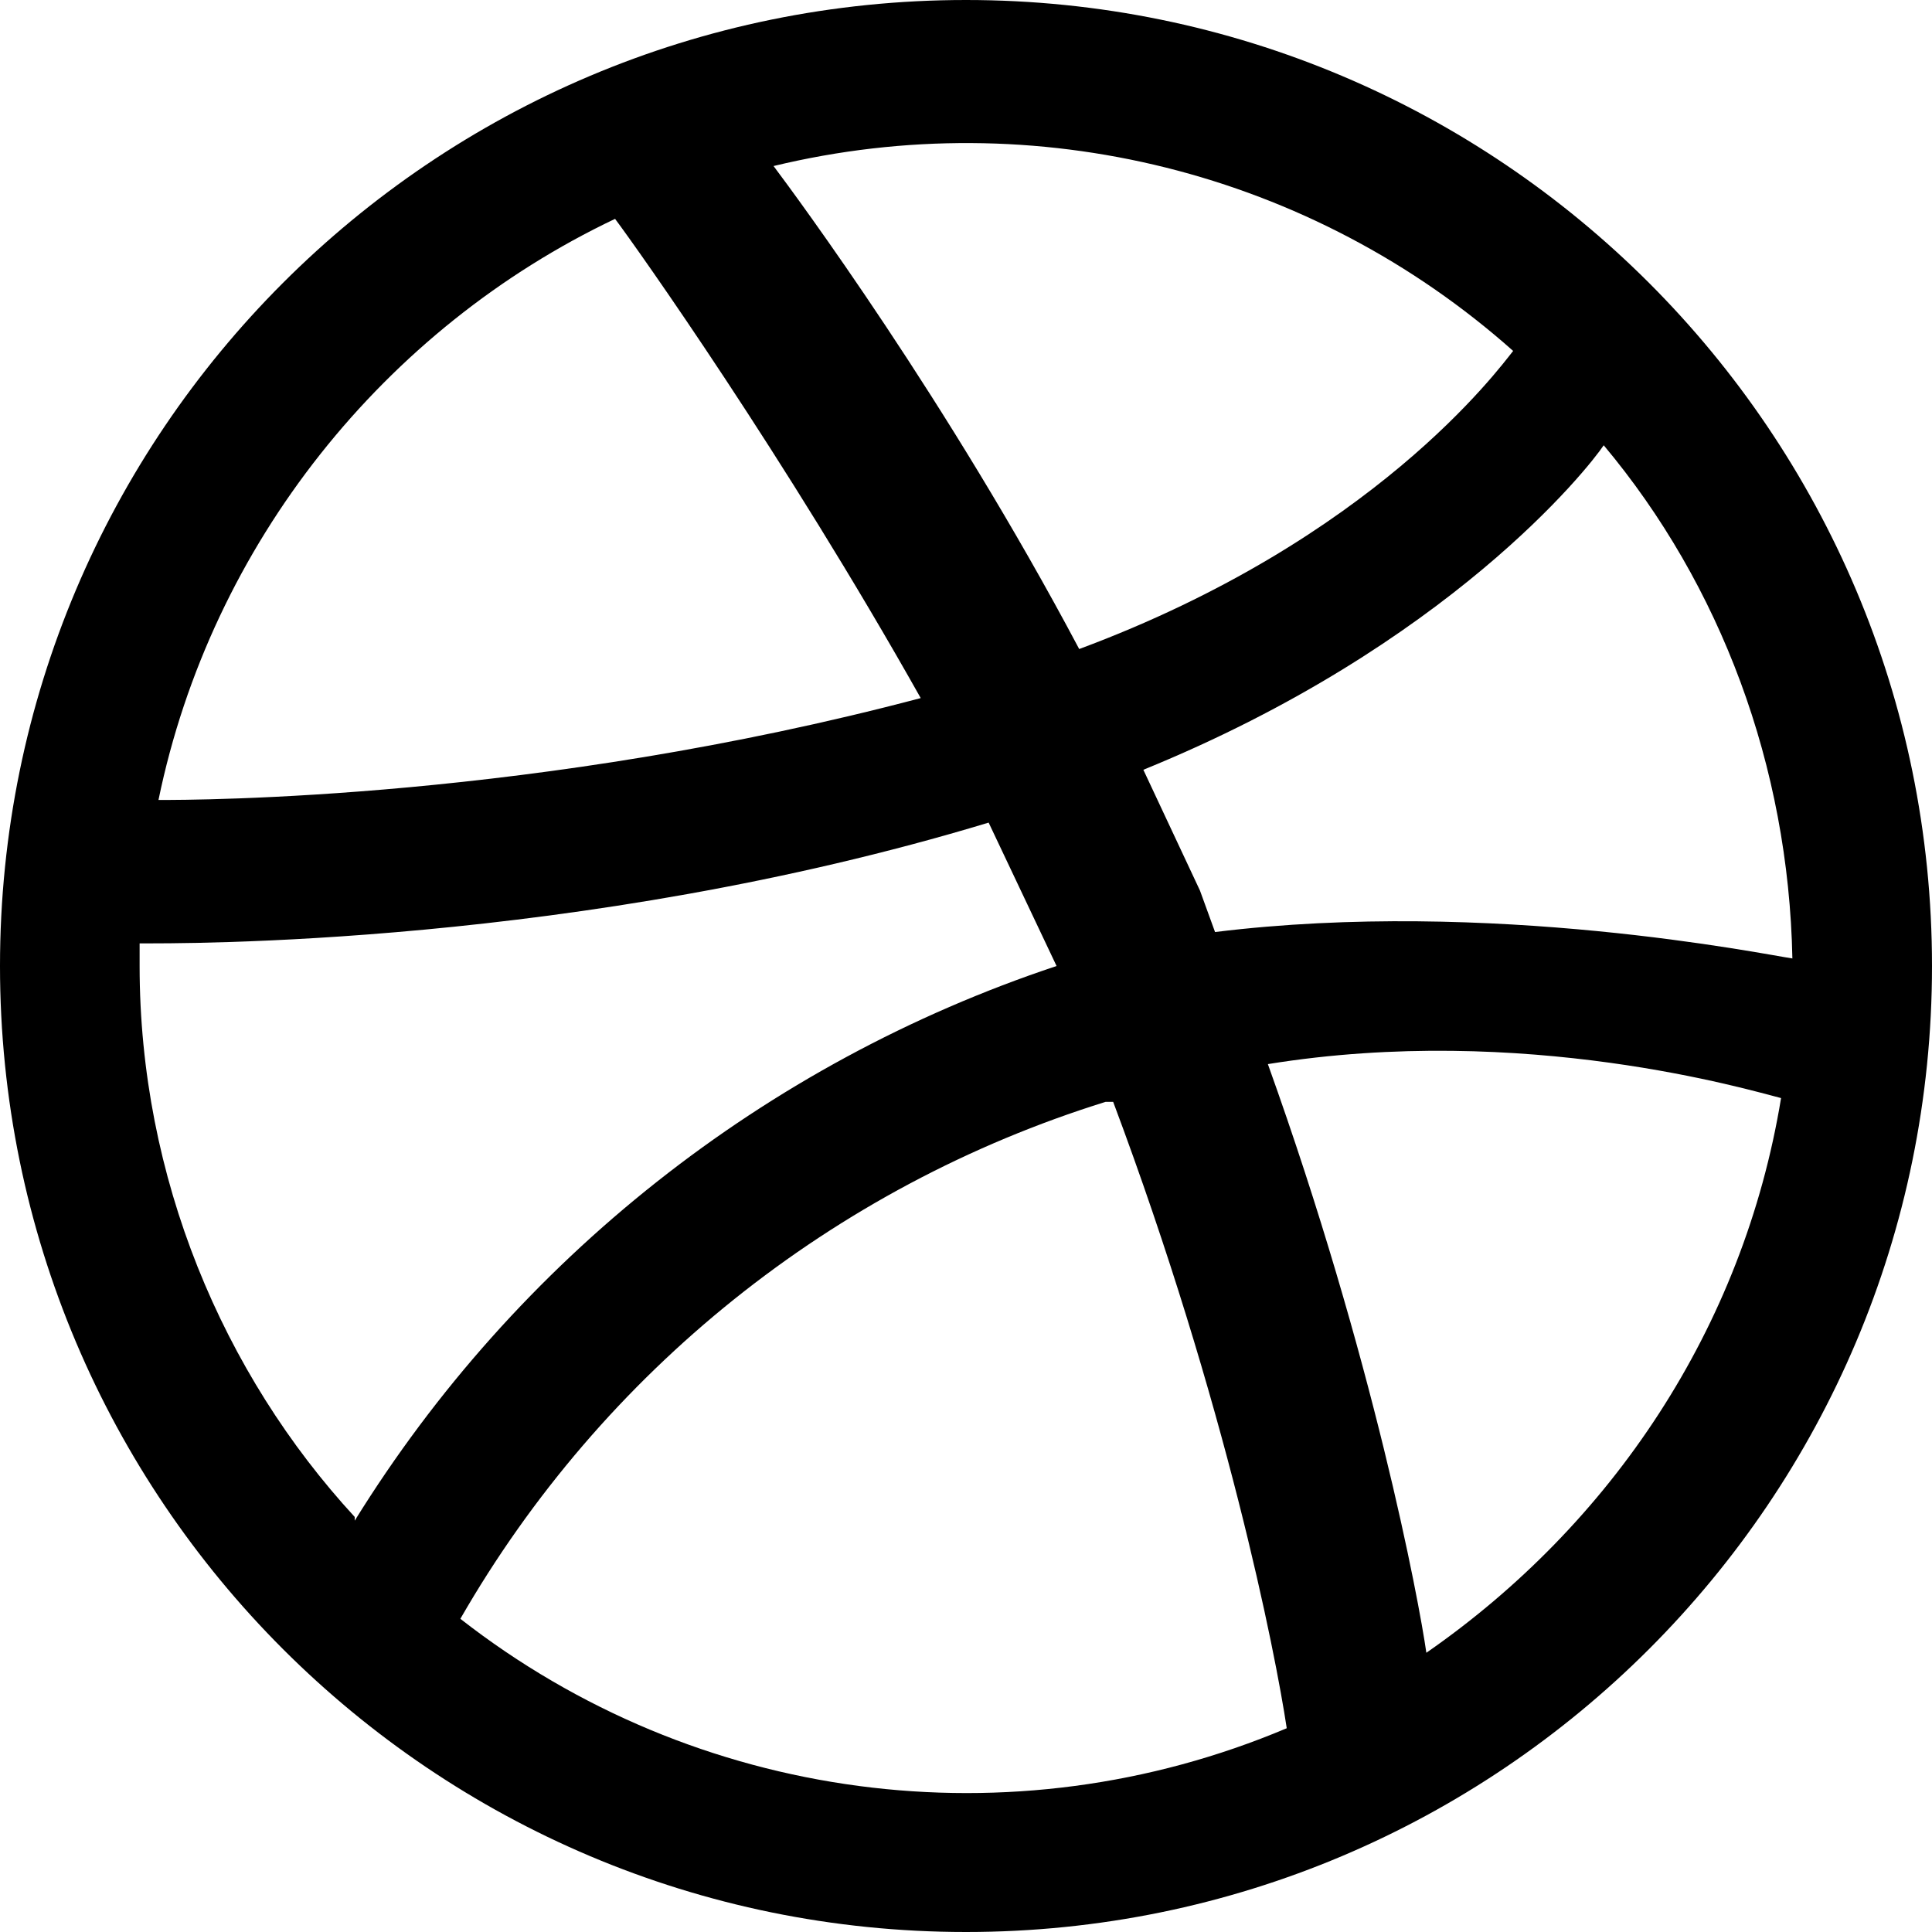
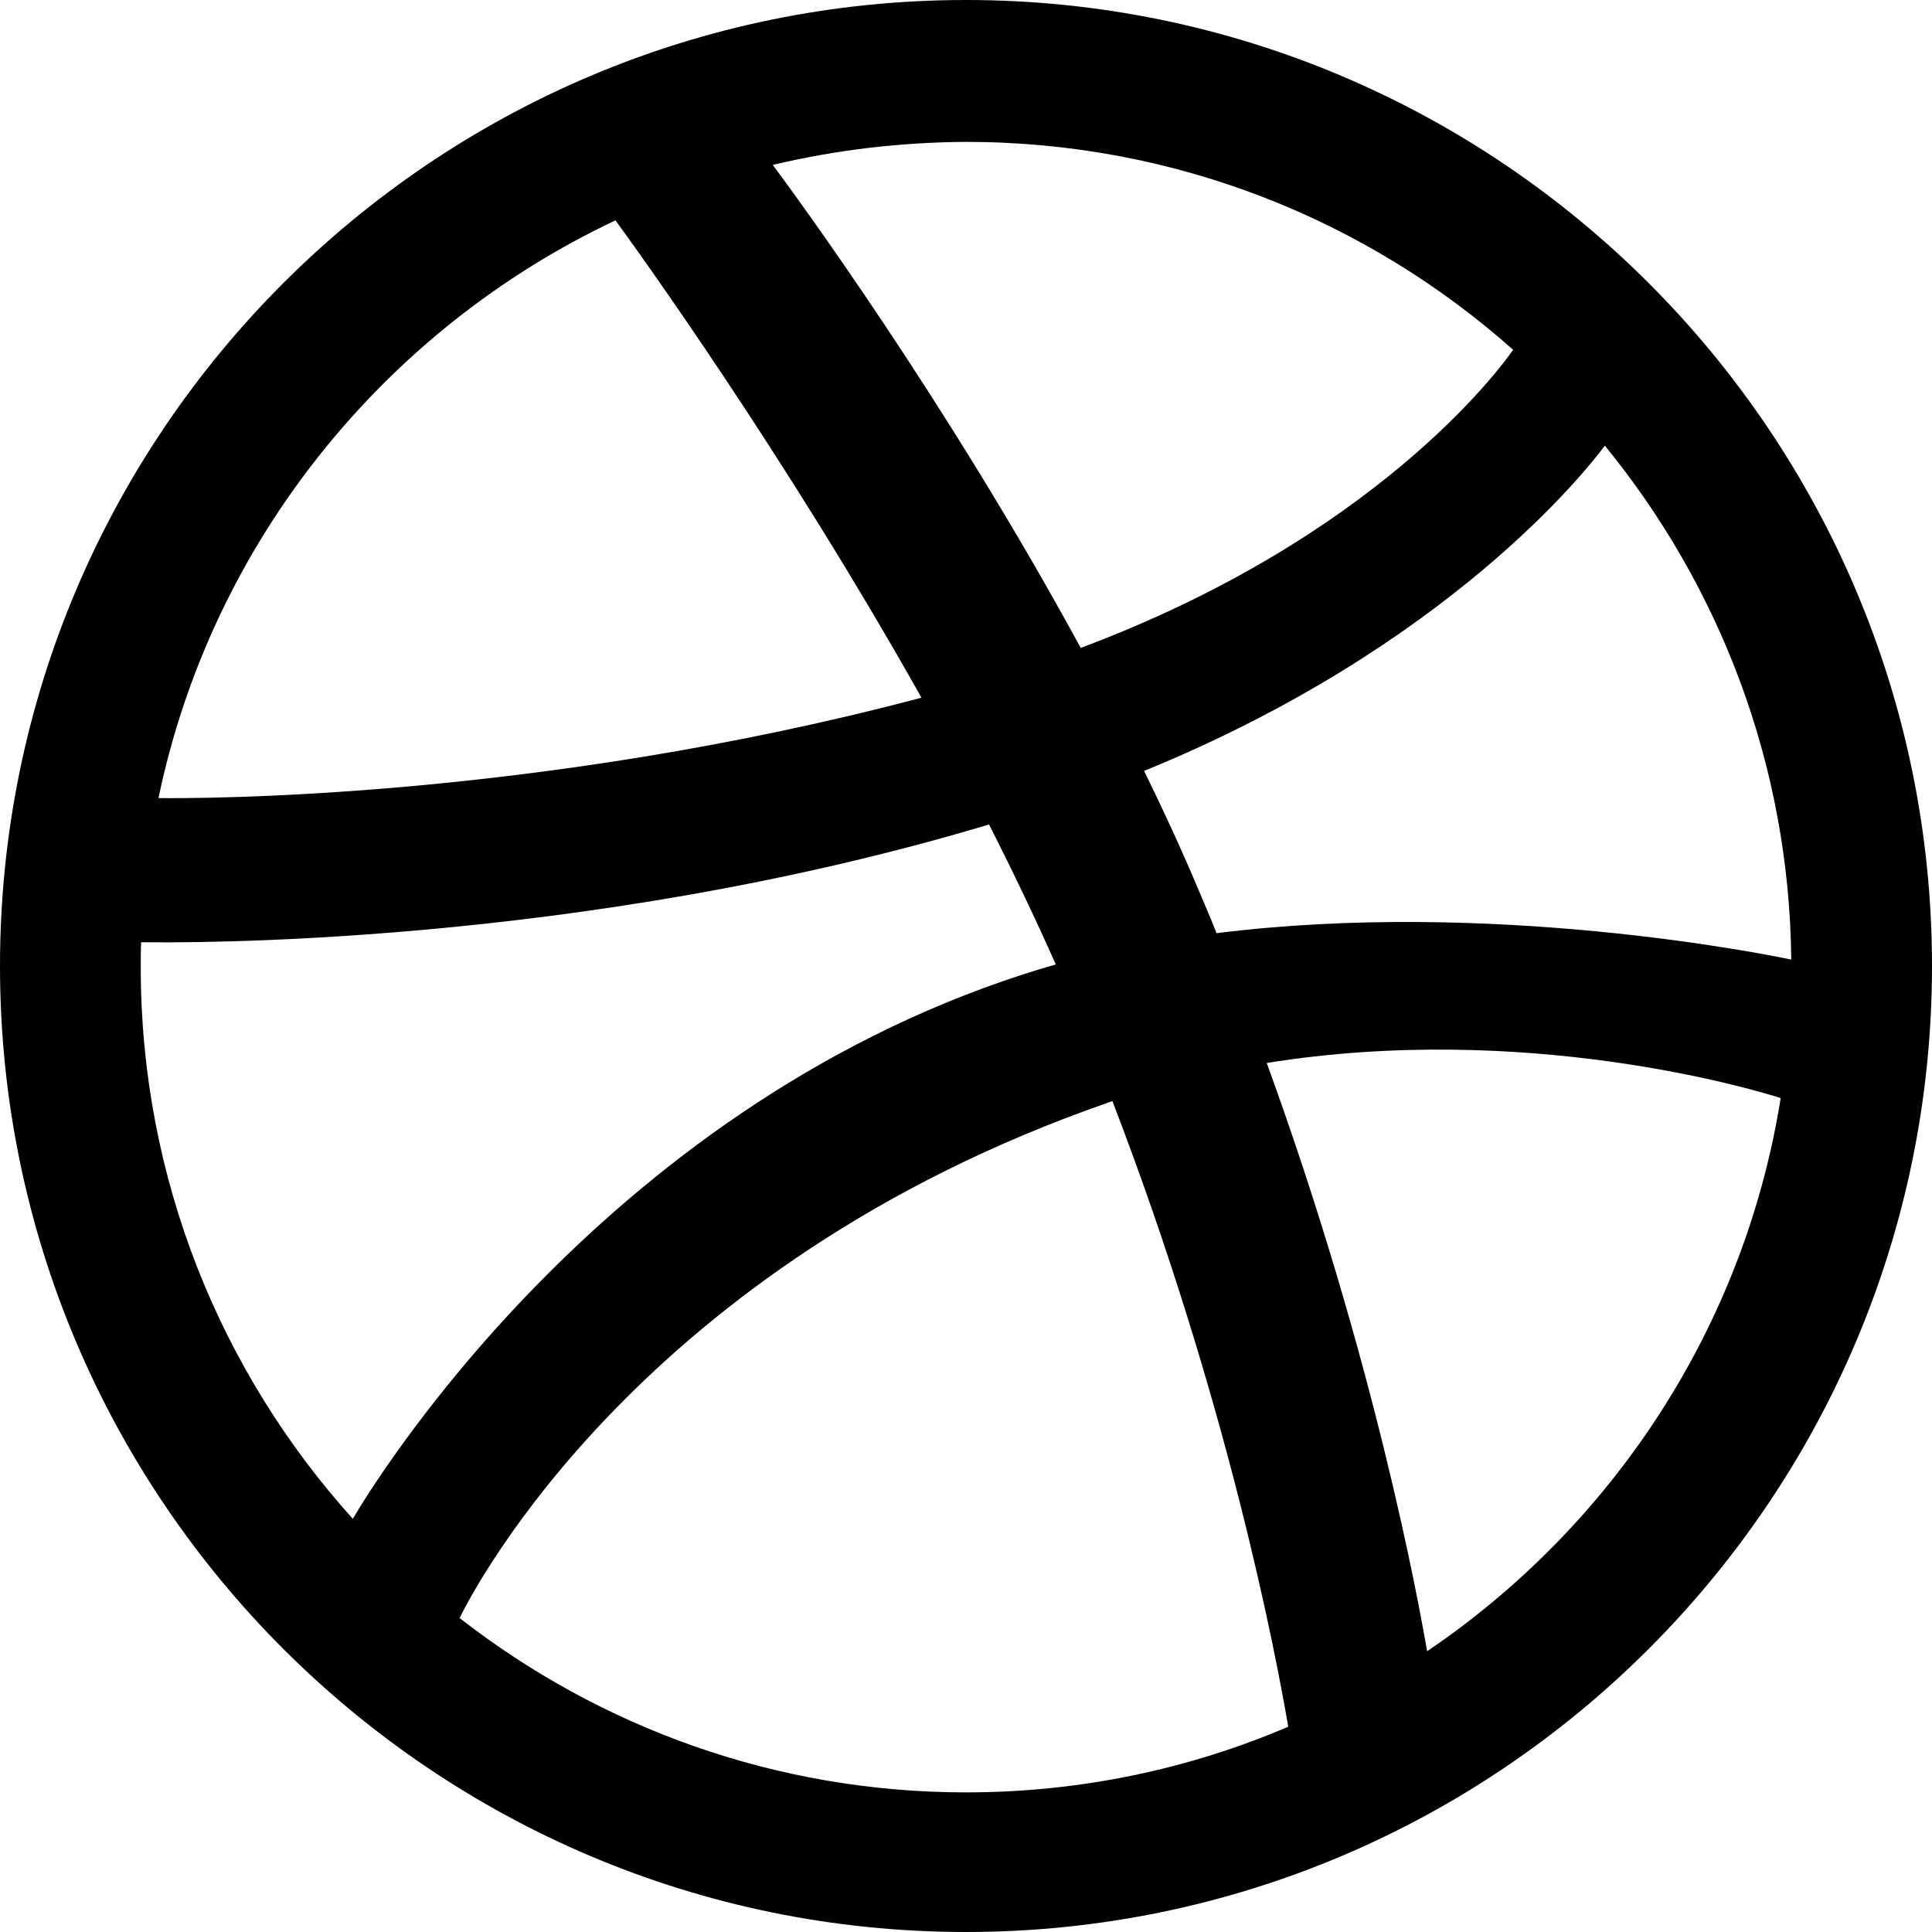
- <svg xmlns="http://www.w3.org/2000/svg" width="512" height="512">
-   <path d="M256 512a256 256 0 1 1 0-512 256 256 0 0 1 0 512zm216-221c-8-2-68-20-136-9 28 78 40 142 42 156 49-34 84-86 94-147zM341 458c-3-20-16-86-46-166h-2a300 300 0 0 0-171 137 218 218 0 0 0 219 29zM94 403a348 348 0 0 1 186-147l-18-38c-109 33-215 32-225 32v6c0 56 22 108 57 146v1zM42 212c10 0 100 0 202-27-36-64-75-119-81-127-61 29-107 86-121 154zM205 44c6 8 46 62 81 128 78-29 111-74 115-79a218 218 0 0 0-196-49zm220 74c-4 6-41 53-122 86l15 32 4 11c73-9 146 6 153 7-1-51-19-99-50-136z" />
+ <svg xmlns="http://www.w3.org/2000/svg" version="1.1" width="512" height="512" viewBox="0 0 512 512">
+   <g id="icomoon-ignore">
+ </g>
+   <path d="M256 512c-141.2 0-256-114.8-256-256s114.8-256 256-256c141.2 0 256 114.8 256 256s-114.8 256-256 256v0zM471.9 291c-7.5-2.4-67.7-20.3-136.2-9.3 28.6 78.6 40.2 142.6 42.5 155.9 49-33.2 84-85.7 93.7-146.6v0zM341.4 457.6c-3.3-19.2-15.9-86-46.6-165.8-0.5 0.2-1 0.3-1.4 0.5-123.4 43-167.7 128.5-171.6 136.5 37.1 28.9 83.7 46.2 134.2 46.2 30.3 0 59.2-6.2 85.4-17.4v0zM93.5 402.5c5-8.5 65-107.8 177.7-144.3 2.8-0.9 5.7-1.8 8.6-2.6-5.5-12.4-11.5-24.9-17.7-37.1-109.1 32.7-215.1 31.3-224.7 31.2-0.1 2.2-0.1 4.4-0.1 6.7 0 56.1 21.3 107.4 56.2 146.1v0zM42 211.5c9.8 0.1 99.9 0.5 202.2-26.6-36.2-64.4-75.3-118.6-81.1-126.5-61.2 28.9-107 85.3-121.1 153.1v0zM204.8 43.7c6 8.1 45.8 62.2 81.6 128 77.8-29.1 110.7-73.4 114.6-79-38.6-34.3-89.4-55.1-145-55.1-17.6 0.1-34.8 2.2-51.2 6.1v0zM425.3 118.1c-4.6 6.2-41.3 53.2-122.1 86.2 5.1 10.4 10 21 14.5 31.7 1.6 3.8 3.2 7.5 4.7 11.3 72.8-9.1 145.1 5.5 152.3 7-0.5-51.6-19-99-49.4-136.2v0z" />
</svg>
